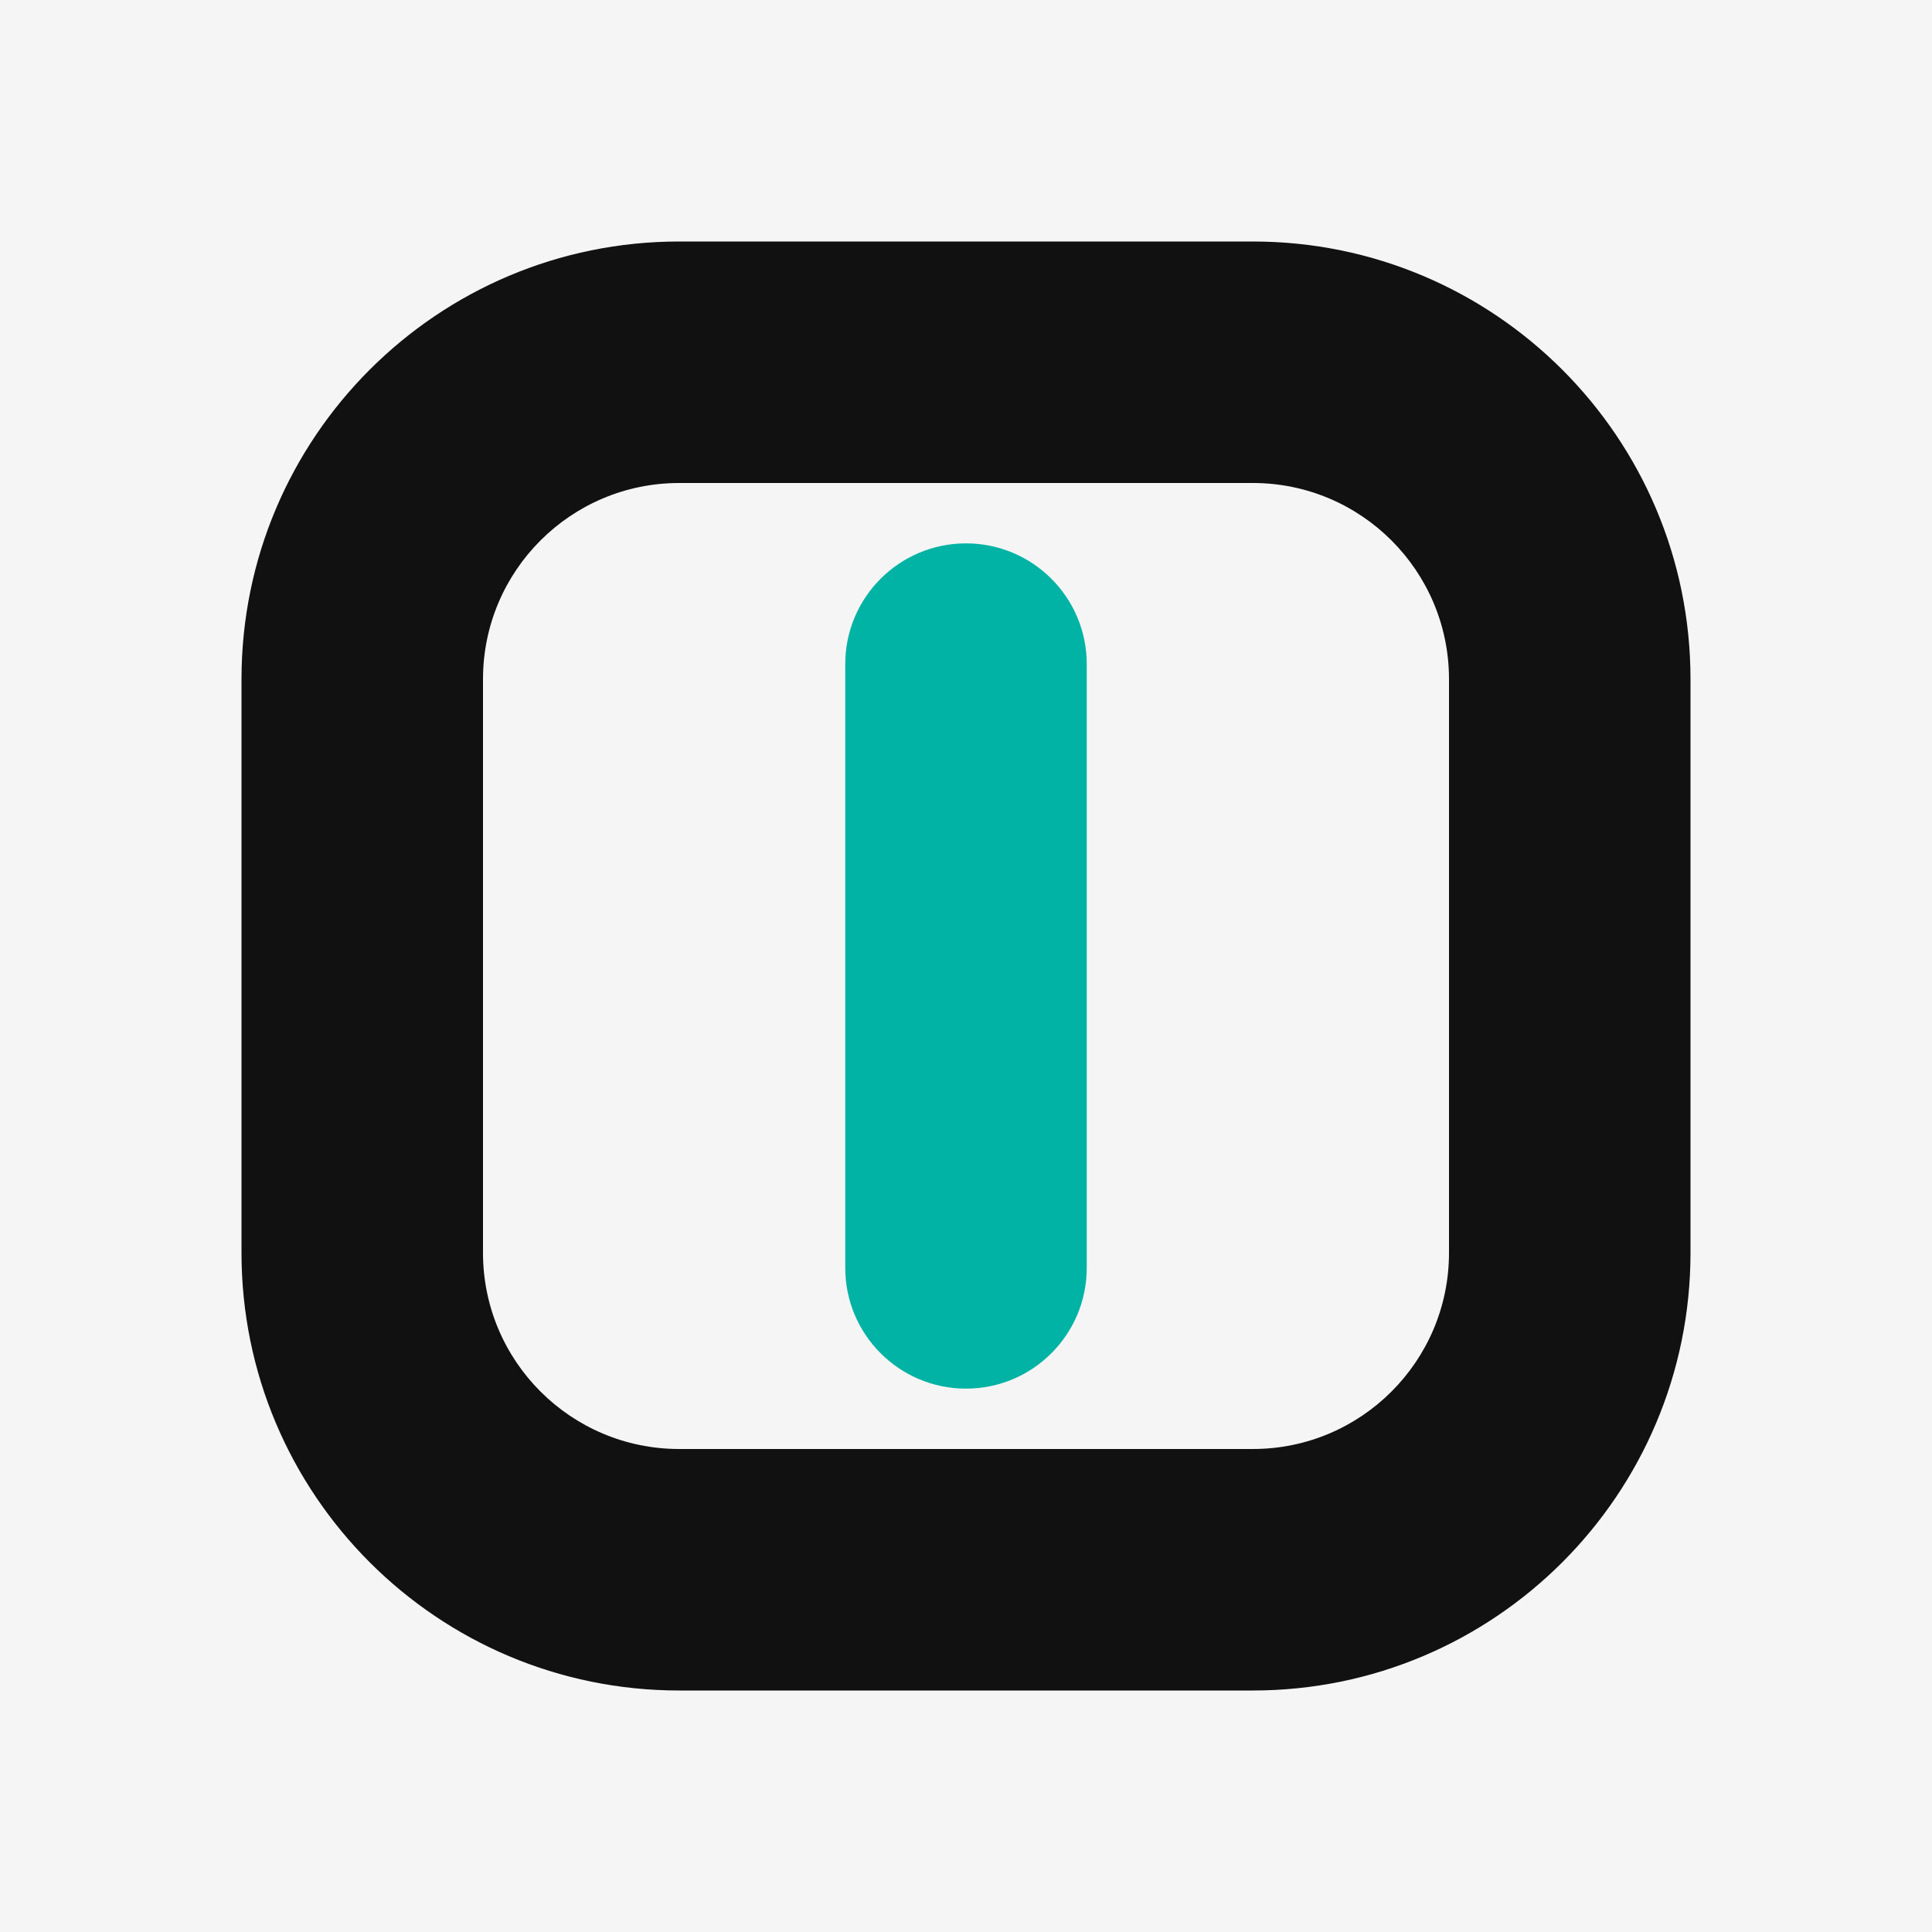
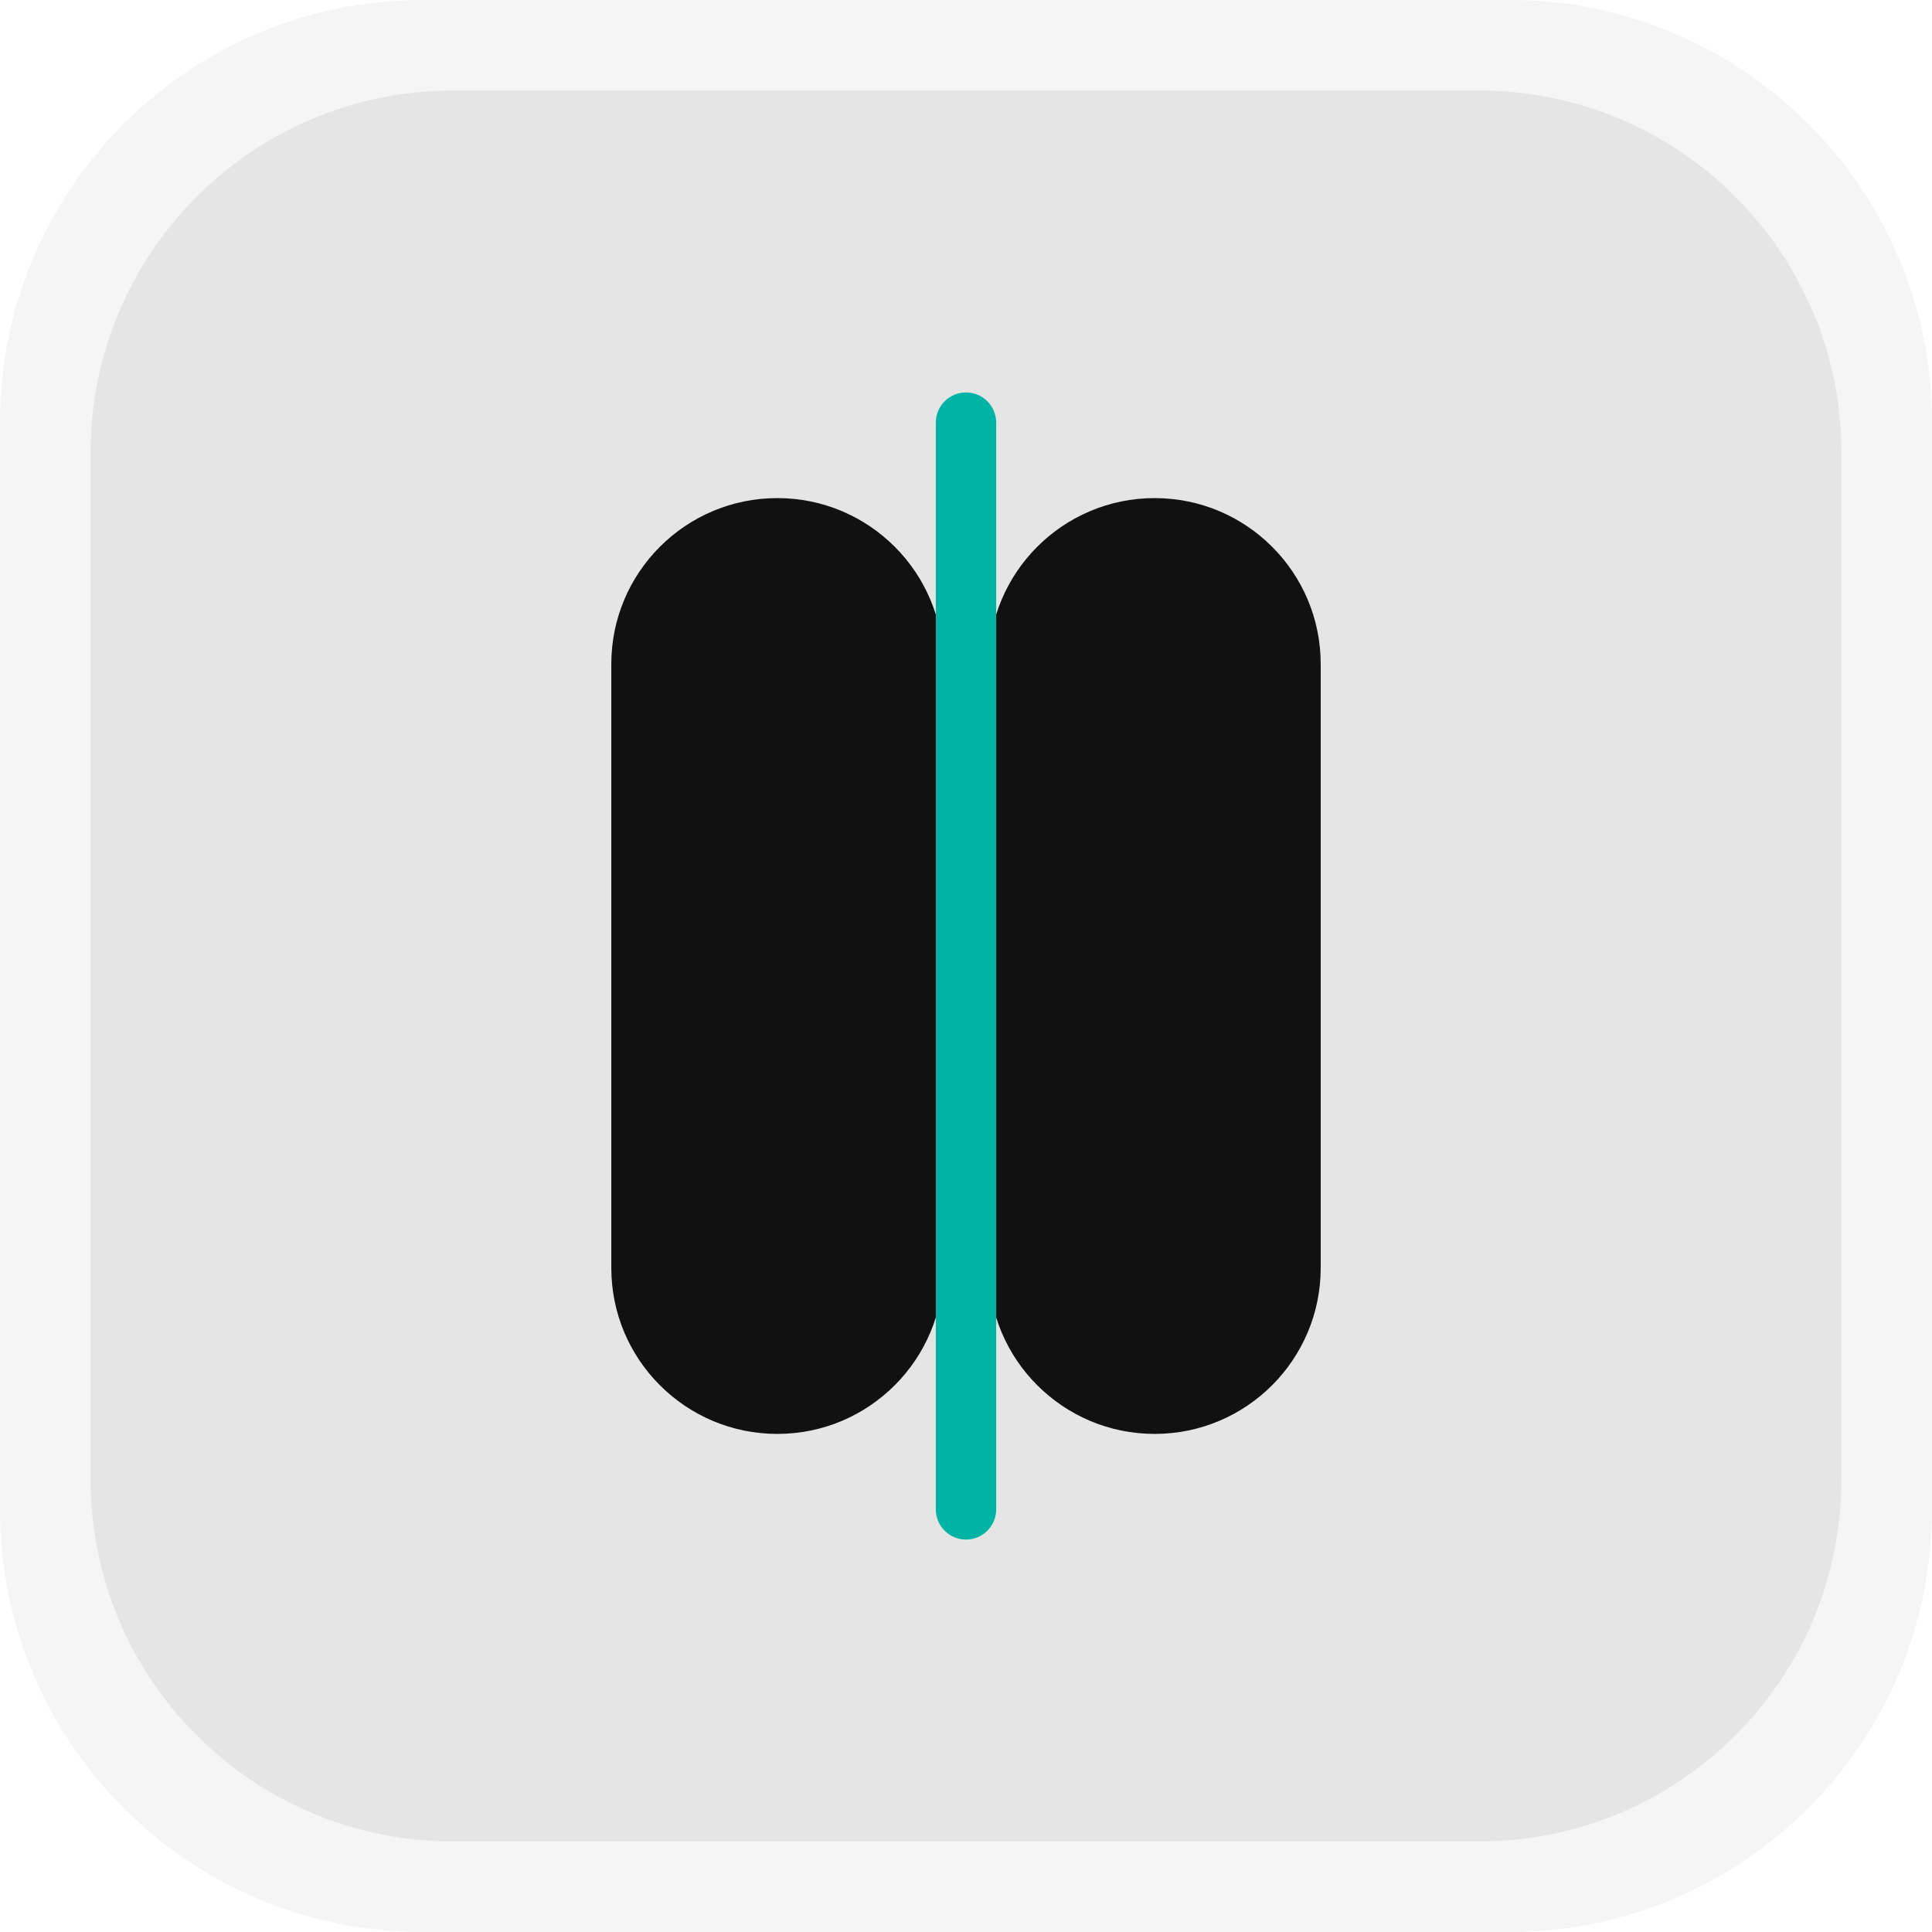
- <svg xmlns="http://www.w3.org/2000/svg" viewBox="0 0 512 512" role="img" aria-label="Monolyn Labs icon">
-   <rect width="512" height="512" fill="#F5F5F5" />
-   <rect x="64" y="64" width="384" height="384" rx="116" fill="#111111" />
-   <rect x="128" y="128" width="256" height="256" rx="52" fill="#F5F5F5" />
-   <rect x="224" y="144" width="64" height="224" rx="32" fill="#00B3A4" />
+ <svg xmlns="http://www.w3.org/2000/svg" width="512" height="512" viewBox="0 0 512 512" role="img" aria-label="Monolyn Labs icon">
+   <rect x="0" y="0" width="512" height="512" rx="112" fill="#F5F5F5" />
+   <rect x="24" y="24" width="464" height="464" rx="96" fill="#E5E5E5" />
+   <g id="mark" fill="#111111">
+     <rect x="162" y="132" width="88" height="248" rx="44" />
+     <rect x="262" y="132" width="88" height="248" rx="44" />
+   </g>
+   <g id="accent" fill="#00B3A4">
+     <rect x="248" y="104" width="16" height="304" rx="8" />
+   </g>
</svg>
